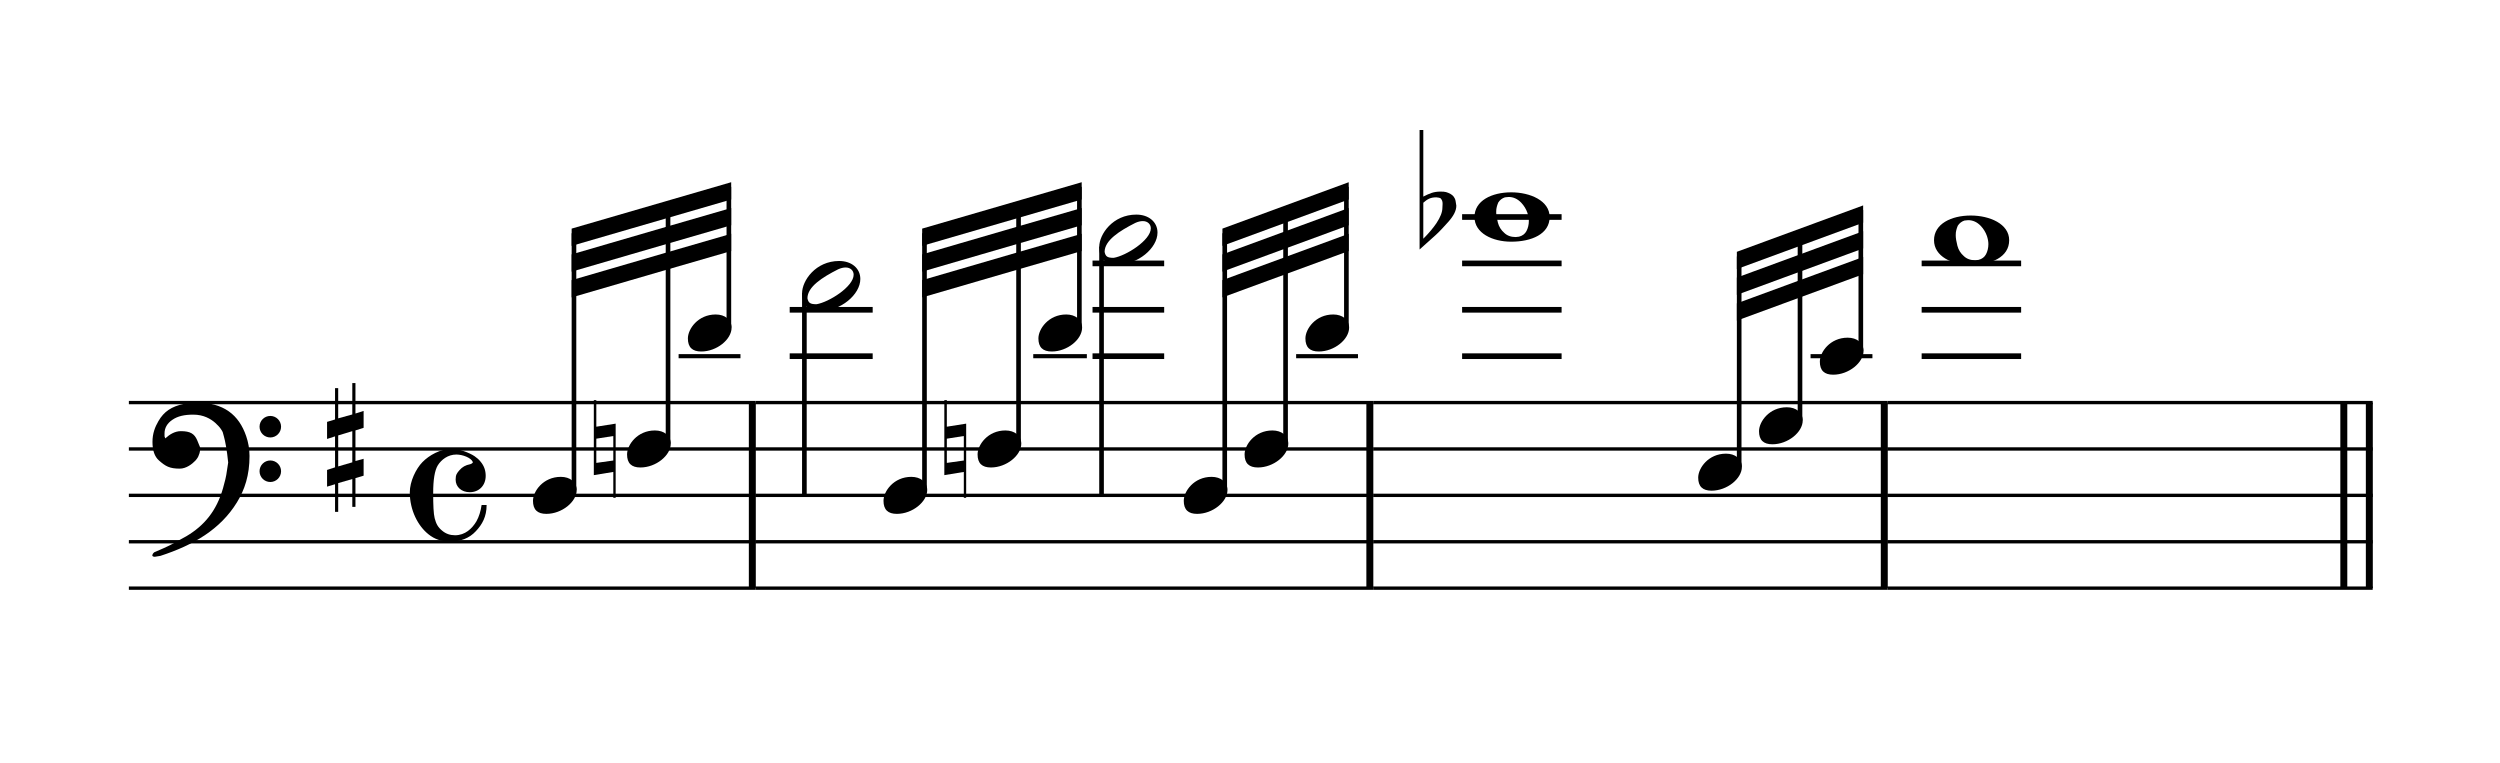
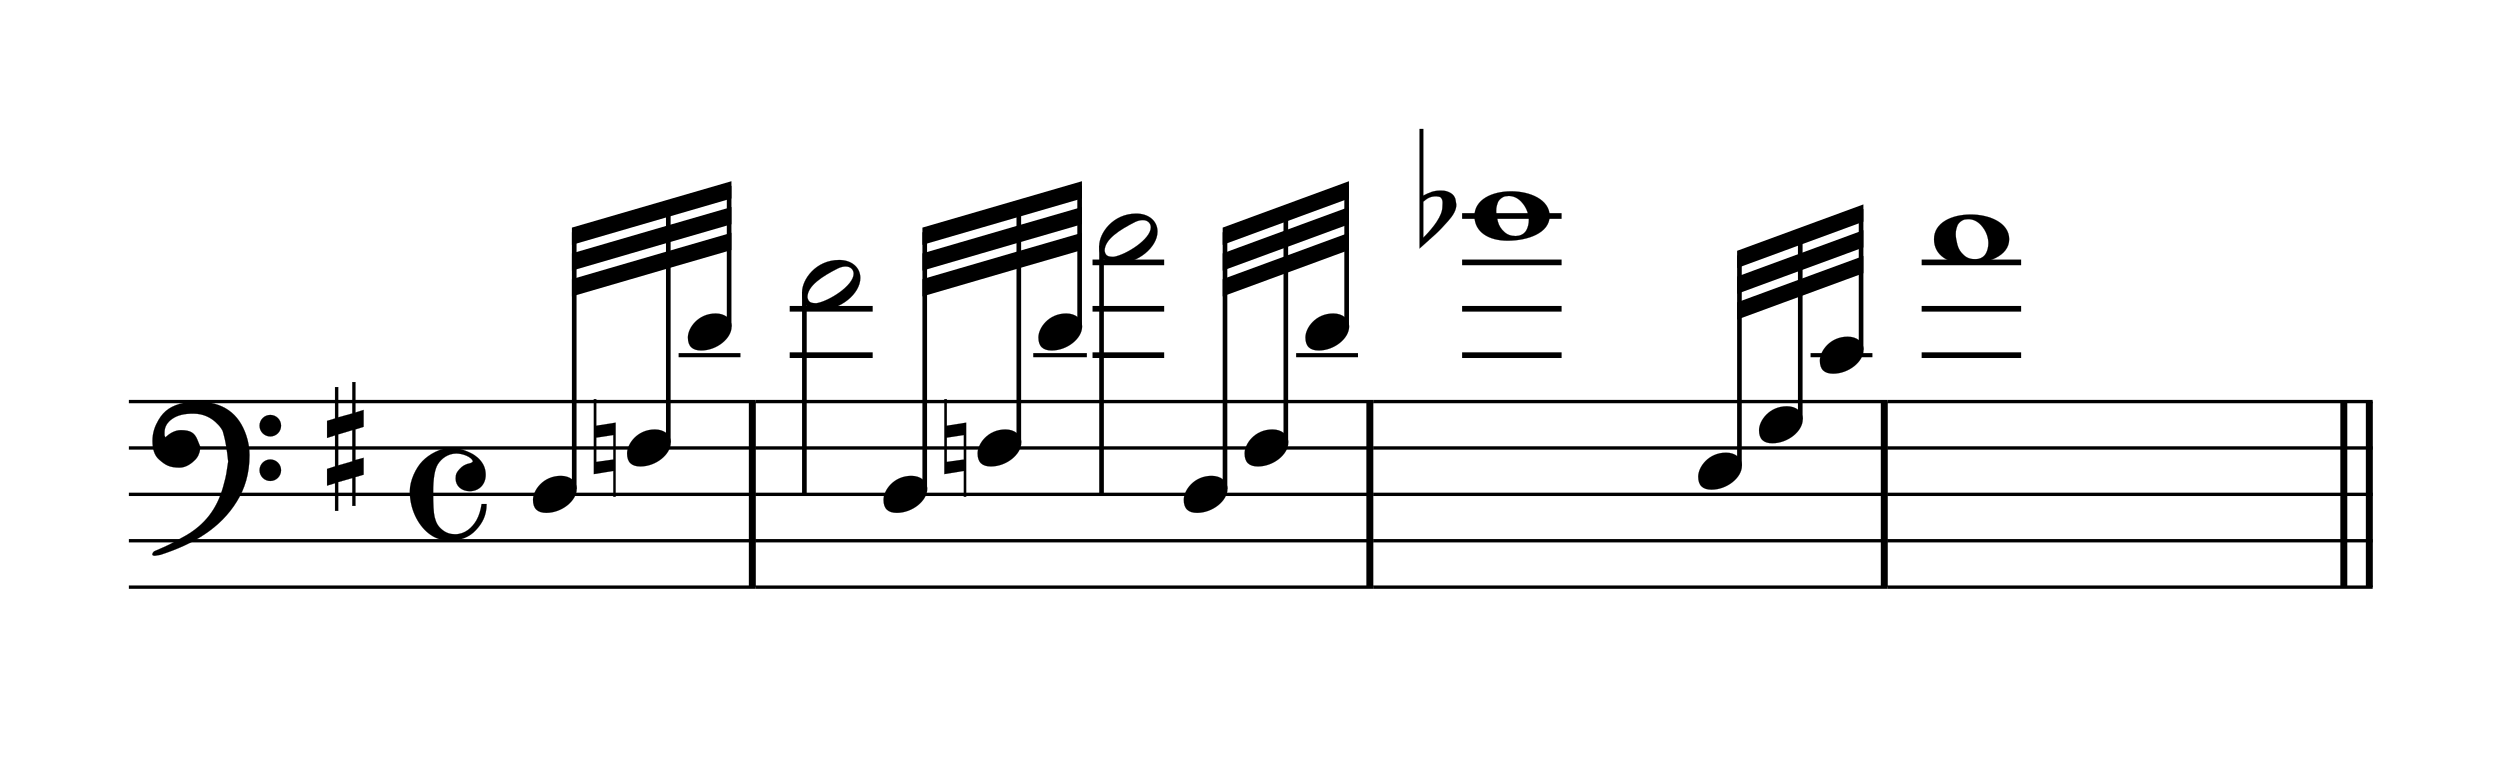
- <svg xmlns="http://www.w3.org/2000/svg" xmlns:xlink="http://www.w3.org/1999/xlink" width="485px" height="148px" version="1.1" overflow="visible">
+ <svg xmlns="http://www.w3.org/2000/svg" xmlns:xlink="http://www.w3.org/1999/xlink" width="437px" height="133px" version="1.1" overflow="visible" id="pfnjo7e">
  <defs>
-     <symbol id="E062-geqd9c" viewBox="0 0 1000 1000" overflow="inherit">
+     <g id="E0A3-pfnjo7e">
+       <path transform="scale(1,-1)" d="M278 64c0 22 -17 39 -43 39c-12 0 -26 -3 -41 -10c-85 -43 -165 -94 -165 -156c5 -25 15 -32 49 -32c67 11 200 95 200 159zM0 -36c0 68 73 174 200 174c66 0 114 -39 114 -97c0 -84 -106 -173 -218 -173c-64 0 -96 32 -96 96z" />
+     </g>
+     <g id="E0A2-pfnjo7e">
+       <path transform="scale(1,-1)" d="M198 133c102 0 207 -45 207 -133c0 -92 -118 -133 -227 -133c-101 0 -178 46 -178 133c0 88 93 133 198 133zM293 -21c0 14 -3 29 -8 44c-7 20 -18 38 -33 54c-20 21 -43 31 -68 31l-20 -2c-15 -5 -27 -14 -36 -28c-4 -9 -6 -17 -8 -24s-3 -16 -3 -27c0 -15 3 -34 9 -57 s18 -41 34 -55c15 -15 36 -23 62 -23c4 0 10 1 18 2c19 5 32 15 40 30s13 34 13 55z" />
+     </g>
+     <g id="E0A4-pfnjo7e">
+       <path transform="scale(1,-1)" d="M0 -39c0 68 73 172 200 172c66 0 114 -37 114 -95c0 -84 -106 -171 -218 -171c-64 0 -96 30 -96 94z" />
+     </g>
+     <g id="E062-pfnjo7e">
      <path transform="scale(1,-1)" d="M582 -120c0 32 26 58 58 58s58 -26 58 -58s-26 -58 -58 -58s-58 26 -58 58zM582 120c0 32 26 58 58 58s58 -26 58 -58s-26 -58 -58 -58s-58 26 -58 58zM158 96c51 0 73 -14 88 -49l16 -39c0 -17 -2 -30 -7 -40c-3 -11 -10 -21 -19 -31c-17 -18 -49 -43 -84 -43 c-55 0 -77 13 -112 44c-24 21 -35 55 -35 100c0 46 14 81 32 112c30 52 71 79 137 93l36 6l26 2c154 0 235 -68 274 -182c11 -32 18 -68 18 -107c0 -103 -26 -182 -68 -250c-89 -145 -234 -230 -412 -288l-30 -5c-9 0 -14 3 -14 8c3 10 5 11 10 16c35 15 70 30 96 44l78 43 c96 57 162 136 197 258c9 33 17 60 22 100c3 22 5 35 6 39c-7 69 -16 115 -23 140s-4 22 -16 40c-8 12 -19 23 -31 34c-24 21 -62 44 -118 44c-48 0 -84 -8 -113 -28c-28 -19 -42 -44 -42 -73v-16c2 -5 3 -9 4 -11c24 22 52 39 84 39z" />
-     </symbol>
-     <symbol id="E08A-geqd9c" viewBox="0 0 1000 1000" overflow="inherit">
+     </g>
+     <g id="E262-pfnjo7e">
+       <path transform="scale(1,-1)" d="M136 186v169h17v-164l44 14v-91l-44 -14v-165l44 12v-91l-44 -13v-155h-17v150l-76 -22v-155h-17v149l-43 -13v90l43 14v167l-43 -14v92l43 13v169h17v-163zM60 73v-167l76 22v168z" />
+     </g>
+     <g id="E261-pfnjo7e">
+       <path transform="scale(1,-1)" d="M0 -188v539h18v-191l139 22v-533h-17v186zM18 -100l122 17v176l-122 -19v-174z" />
+     </g>
+     <g id="E260-pfnjo7e">
+       <path transform="scale(1,-1)" d="M20 110c32 16 54 27 93 27c26 0 35 -3 54 -13c13 -7 24 -20 27 -38l4 -25c0 -28 -16 -57 -45 -89c-23 -25 -39 -44 -65 -68l-88 -79v644h20v-359zM90 106c-32 0 -48 -10 -70 -29v-194c31 31 54 59 71 84c21 32 32 59 32 84c0 9 1 16 1 20c0 14 -3 21 -11 30l-8 3z" />
+     </g>
+     <g id="E08A-pfnjo7e">
      <path transform="scale(1,-1)" d="M340 179c-9 24 -56 41 -89 41c-46 0 -81 -28 -100 -58c-17 -28 -25 -78 -25 -150c0 -65 2 -111 8 -135c8 -31 18 -49 40 -67c20 -17 43 -25 70 -25c54 0 92 36 115 75c14 25 23 54 28 88h27c0 -63 -24 -105 -58 -141c-35 -38 -82 -56 -140 -56c-45 0 -83 13 -115 39 c-57 45 -101 130 -101 226c0 59 33 127 68 163c36 37 97 72 160 72c36 0 93 -21 121 -40c11 -8 23 -17 33 -30c19 -23 27 -48 27 -76c0 -51 -35 -88 -86 -88c-43 0 -76 27 -76 68c0 26 7 35 21 51c15 17 32 27 58 32c7 2 14 7 14 11z" />
-     </symbol>
-     <symbol id="E0A2-geqd9c" viewBox="0 0 1000 1000" overflow="inherit">
-       <path transform="scale(1,-1)" d="M198 133c102 0 207 -45 207 -133c0 -92 -98 -133 -207 -133c-101 0 -198 46 -198 133c0 88 93 133 198 133zM293 -21c0 14 -3 29 -8 44c-7 20 -18 38 -33 54c-20 21 -43 31 -68 31l-20 -2c-15 -5 -27 -14 -36 -28c-4 -9 -6 -17 -8 -24s-3 -16 -3 -27c0 -15 3 -34 9 -57 s18 -41 34 -55c15 -15 36 -23 62 -23c4 0 10 1 18 2c19 5 32 15 40 30s13 34 13 55z" />
-     </symbol>
-     <symbol id="E0A3-geqd9c" viewBox="0 0 1000 1000" overflow="inherit">
-       <path transform="scale(1,-1)" d="M278 64c0 22 -17 39 -43 39c-12 0 -26 -3 -41 -10c-85 -43 -165 -94 -165 -156c5 -25 15 -32 49 -32c67 11 200 95 200 159zM0 -36c0 68 73 174 200 174c66 0 114 -39 114 -97c0 -84 -106 -173 -218 -173c-64 0 -96 32 -96 96z" />
-     </symbol>
-     <symbol id="E0A4-geqd9c" viewBox="0 0 1000 1000" overflow="inherit">
-       <path transform="scale(1,-1)" d="M0 -39c0 68 73 172 200 172c66 0 114 -37 114 -95c0 -84 -106 -171 -218 -171c-64 0 -96 30 -96 94z" />
-     </symbol>
-     <symbol id="E260-geqd9c" viewBox="0 0 1000 1000" overflow="inherit">
-       <path transform="scale(1,-1)" d="M20 110c32 16 54 27 93 27c26 0 35 -3 54 -13c13 -7 24 -20 27 -38l4 -25c0 -28 -16 -57 -45 -89c-23 -25 -39 -44 -65 -68l-88 -79v644h20v-359zM90 106c-32 0 -48 -10 -70 -29v-194c31 31 54 59 71 84c21 32 32 59 32 84c0 9 1 16 1 20c0 14 -3 21 -11 30l-8 3z" />
-     </symbol>
-     <symbol id="E261-geqd9c" viewBox="0 0 1000 1000" overflow="inherit">
-       <path transform="scale(1,-1)" d="M0 -188v539h18v-191l139 22v-533h-17v186zM18 -100l122 17v176l-122 -19v-174z" />
-     </symbol>
-     <symbol id="E262-geqd9c" viewBox="0 0 1000 1000" overflow="inherit">
-       <path transform="scale(1,-1)" d="M136 186v169h17v-164l44 14v-91l-44 -14v-165l44 12v-91l-44 -13v-155h-17v150l-76 -22v-155h-17v149l-43 -13v90l43 14v167l-43 -14v92l43 13v169h17v-163zM60 73v-167l76 22v168z" />
-     </symbol>
+     </g>
  </defs>
-   <style type="text/css">g.page-margin{font-family:Times;} g.ending, g.fing, g.reh, g.tempo{font-weight:bold;} g.dir, g.dynam, g.mNum{font-style:italic;} g.label{font-weight:normal;}</style>
+   <style type="text/css">#pfnjo7e g.page-margin {font-family:Times,serif;}#pfnjo7e g.ending, #pfnjo7e g.fing, #pfnjo7e g.reh, #pfnjo7e g.tempo {font-weight:bold;}#pfnjo7e g.dir, #pfnjo7e g.dynam, #pfnjo7e g.mNum {font-style:italic;}#pfnjo7e g.label {font-weight:normal;}#pfnjo7e path {stroke:currentColor}</style>
  <svg class="definition-scale" color="black" viewBox="0 0 9700 2950">
    <g class="page-margin" transform="translate(500, 500)">
-       <g id="mmet4hd" class="mdiv pageMilestone" />
-       <g id="sa3f0ob" class="score pageMilestone" />
-       <g id="skfvgnr" class="system">
-         <g id="s1jn0u8q" class="section systemMilestone" />
-         <g id="maj27" class="measure">
-           <g id="sjx4kfj" class="staff">
-             <path d="M0 1057 L2432 1057" stroke="currentColor" stroke-width="13" />
-             <path d="M0 1237 L2432 1237" stroke="currentColor" stroke-width="13" />
-             <path d="M0 1417 L2432 1417" stroke="currentColor" stroke-width="13" />
-             <path d="M0 1597 L2432 1597" stroke="currentColor" stroke-width="13" />
-             <path d="M0 1777 L2432 1777" stroke="currentColor" stroke-width="13" />
-             <g id="c7c8b3" class="clef">
-               <use xlink:href="#E062-geqd9c" x="88" y="1237" height="720px" width="720px" />
-             </g>
-             <g id="k1ivzbet" class="keySig">
-               <g id="k17u3xch" class="keyAccid">
-                 <use xlink:href="#E262-geqd9c" x="769" y="1237" height="720px" width="720px" />
-               </g>
-             </g>
-             <g id="mav246i" class="meterSig">
-               <use xlink:href="#E08A-geqd9c" x="1090" y="1417" height="720px" width="720px" />
+       <g id="ewtw03u" class="mdiv pageMilestone" />
+       <g id="f12ecyql" class="score pageMilestone" />
+       <g id="fwigvp2" class="system">
+         <g id="hzub3xf" class="section systemMilestone" />
+         <g id="qmlovzj" class="measure">
+           <g id="tmeaduc" class="staff">
+             <path d="M0 1057 L2432 1057" stroke-width="13" />
+             <path d="M0 1237 L2432 1237" stroke-width="13" />
+             <path d="M0 1417 L2432 1417" stroke-width="13" />
+             <path d="M0 1597 L2432 1597" stroke-width="13" />
+             <path d="M0 1777 L2432 1777" stroke-width="13" />
+             <g id="frvbxh6" class="clef">
+               <use xlink:href="#E062-pfnjo7e" transform="translate(88, 1237) scale(0.72, 0.72)" />
+             </g>
+             <g id="g1gv1amb" class="keySig">
+               <g id="hpvbxwl" class="keyAccid">
+                 <use xlink:href="#E262-pfnjo7e" transform="translate(769, 1237) scale(0.72, 0.72)" />
+               </g>
+             </g>
+             <g id="i1yz9fdu" class="meterSig">
+               <use xlink:href="#E08A-pfnjo7e" transform="translate(1090, 1417) scale(0.72, 0.72)" />
            </g>
            <g class="ledgerLines above cue">
-               <path d="M2133 877 L2373 877" stroke="currentColor" stroke-width="16" />
-             </g>
-             <g id="lvotdr6" class="layer">
-               <g id="g1bphtqe" class="graceGrp">
-                 <g id="b1bmm5zc" class="beam">
-                   <polygon points="1718,382 2337,202 2337,269 1718,449" />
-                   <polygon points="1718,482 2092,373 2092,440 1718,549" />
-                   <polygon points="2092,373 2337,302 2337,369 2092,440" />
-                   <polygon points="1718,582 2092,473 2092,540 1718,649" />
-                   <polygon points="2092,473 2337,402 2337,469 2092,540" />
-                   <g id="n1kvldvx" class="note">
-                     <g class="notehead">
-                       <use xlink:href="#E0A4-geqd9c" x="1568" y="1417" height="540px" width="540px" />
-                     </g>
-                     <g id="s1t4imxy" class="stem">
-                       <rect x="1718" y="400" height="996" width="18" />
-                     </g>
-                   </g>
-                   <g id="n1eutf55" class="note">
-                     <g class="notehead">
-                       <use xlink:href="#E0A4-geqd9c" x="1933" y="1237" height="540px" width="540px" />
-                     </g>
-                     <g id="sf15nd4" class="stem">
-                       <rect x="2083" y="291" height="925" width="18" />
-                     </g>
-                     <g id="ac29x2n" class="accid">
-                       <use xlink:href="#E261-geqd9c" x="1804" y="1237" height="540px" width="540px" />
-                     </g>
-                   </g>
-                   <g id="n1wryc95" class="note">
-                     <g class="notehead">
-                       <use xlink:href="#E0A4-geqd9c" x="2169" y="787" height="540px" width="540px" />
-                     </g>
-                     <g id="s1so4aao" class="stem">
-                       <rect x="2319" y="220" height="546" width="18" />
-                     </g>
-                   </g>
-                 </g>
-               </g>
-             </g>
-           </g>
-           <g id="bd8ados" class="barLine">
-             <path d="M2419 1057 L2419 1777" stroke="currentColor" stroke-width="27" />
+               <path d="M2133 877 L2373 877" stroke-width="16" />
+             </g>
+             <g id="u4oqxce" class="layer">
+               <g id="xfggj11" class="graceGrp">
+                 <g id="t3elz0m" class="beam">
+                   <polygon stroke-opacity="1" fill-opacity="1" points="1719,382 2338,202 2338,269 1719,449" />
+                   <polygon stroke-opacity="1" fill-opacity="1" points="1719,482 2093,373 2093,440 1719,549" />
+                   <polygon stroke-opacity="1" fill-opacity="1" points="2093,373 2338,302 2338,369 2093,440" />
+                   <polygon stroke-opacity="1" fill-opacity="1" points="1719,582 2093,473 2093,540 1719,649" />
+                   <polygon stroke-opacity="1" fill-opacity="1" points="2093,473 2338,402 2338,469 2093,540" />
+                   <g id="a1pfogn4" class="note">
+                     <g class="notehead">
+                       <use xlink:href="#E0A4-pfnjo7e" transform="translate(1568, 1417) scale(0.54, 0.54)" />
+                     </g>
+                     <g id="m1c77hfv" class="stem">
+                       <path d="M1728 1396 L1728 400" stroke-width="18" />
+                     </g>
+                   </g>
+                   <g id="b8j2ung" class="note">
+                     <g class="notehead">
+                       <use xlink:href="#E0A4-pfnjo7e" transform="translate(1933, 1237) scale(0.54, 0.54)" />
+                     </g>
+                     <g id="n1p91bt0" class="stem">
+                       <path d="M2093 1216 L2093 291" stroke-width="18" />
+                     </g>
+                     <g id="qhghzyb" class="accid">
+                       <use xlink:href="#E261-pfnjo7e" transform="translate(1804, 1237) scale(0.54, 0.54)" />
+                     </g>
+                   </g>
+                   <g id="c1ahluu1" class="note">
+                     <g class="notehead">
+                       <use xlink:href="#E0A4-pfnjo7e" transform="translate(2169, 787) scale(0.54, 0.54)" />
+                     </g>
+                     <g id="o1hn97h8" class="stem">
+                       <path d="M2329 766 L2329 220" stroke-width="18" />
+                     </g>
+                   </g>
+                 </g>
+               </g>
+             </g>
+           </g>
+           <g id="yhbsl03" class="barLine">
+             <path d="M2419 1057 L2419 1777" stroke-width="27" />
          </g>
        </g>
-         <g id="mrjxj5z" class="measure">
-           <g id="s1k29xw7" class="staff">
-             <path d="M2432 1057 L4828 1057" stroke="currentColor" stroke-width="13" />
-             <path d="M2432 1237 L4828 1237" stroke="currentColor" stroke-width="13" />
-             <path d="M2432 1417 L4828 1417" stroke="currentColor" stroke-width="13" />
-             <path d="M2432 1597 L4828 1597" stroke="currentColor" stroke-width="13" />
-             <path d="M2432 1777 L4828 1777" stroke="currentColor" stroke-width="13" />
+         <g id="zmyzslu" class="measure">
+           <g id="v1bpmbr1" class="staff">
+             <path d="M2432 1057 L4828 1057" stroke-width="13" />
+             <path d="M2432 1237 L4828 1237" stroke-width="13" />
+             <path d="M2432 1417 L4828 1417" stroke-width="13" />
+             <path d="M2432 1597 L4828 1597" stroke-width="13" />
+             <path d="M2432 1777 L4828 1777" stroke-width="13" />
            <g class="ledgerLines above">
-               <path d="M2564 877 L2886 877" stroke="currentColor" stroke-width="22" />
-               <path d="M3739 877 L4017 877" stroke="currentColor" stroke-width="22" />
-               <path d="M2564 697 L2886 697" stroke="currentColor" stroke-width="22" />
-               <path d="M3739 697 L4017 697" stroke="currentColor" stroke-width="22" />
-               <path d="M3739 517 L4017 517" stroke="currentColor" stroke-width="22" />
+               <path d="M2564 877 L2886 877" stroke-width="22" />
+               <path d="M3739 877 L4017 877" stroke-width="22" />
+               <path d="M2564 697 L2886 697" stroke-width="22" />
+               <path d="M3739 697 L4017 697" stroke-width="22" />
+               <path d="M3739 517 L4017 517" stroke-width="22" />
            </g>
            <g class="ledgerLines above cue">
-               <path d="M3509 877 L3717 877" stroke="currentColor" stroke-width="16" />
-               <path d="M4529 877 L4769 877" stroke="currentColor" stroke-width="16" />
-             </g>
-             <g id="lfrzwqv" class="layer">
-               <g id="n1l0qosn" class="note">
+               <path d="M3509 877 L3717 877" stroke-width="16" />
+               <path d="M4529 877 L4769 877" stroke-width="16" />
+             </g>
+             <g id="w1m11mph" class="layer">
+               <g id="d1iiegxs" class="note">
                <g class="notehead">
-                   <use xlink:href="#E0A3-geqd9c" x="2612" y="607" height="720px" width="720px" />
-                 </g>
-                 <g id="siv16ea" class="stem">
-                   <rect x="2612" y="632" height="785" width="18" />
-                 </g>
-                 <g id="ae15r7n" class="accid" />
-               </g>
-               <g id="g1w1fj4l" class="graceGrp">
-                 <g id="b6zhf6m" class="beam">
-                   <polygon points="3078,382 3697,202 3697,269 3078,449" />
-                   <polygon points="3078,482 3452,373 3452,440 3078,549" />
-                   <polygon points="3452,373 3697,302 3697,369 3452,440" />
-                   <polygon points="3078,582 3452,473 3452,540 3078,649" />
-                   <polygon points="3452,473 3697,402 3697,469 3452,540" />
-                   <g id="nm9gldr" class="note">
-                     <g class="notehead">
-                       <use xlink:href="#E0A4-geqd9c" x="2928" y="1417" height="540px" width="540px" />
-                     </g>
-                     <g id="sl8ebre" class="stem">
-                       <rect x="3078" y="400" height="996" width="18" />
-                     </g>
-                   </g>
-                   <g id="n6lavjx" class="note">
-                     <g class="notehead">
-                       <use xlink:href="#E0A4-geqd9c" x="3293" y="1237" height="540px" width="540px" />
-                     </g>
-                     <g id="syx0aaf" class="stem">
-                       <rect x="3443" y="291" height="925" width="18" />
-                     </g>
-                     <g id="a47hp0q" class="accid">
-                       <use xlink:href="#E261-geqd9c" x="3164" y="1237" height="540px" width="540px" />
-                     </g>
-                   </g>
-                   <g id="n1d6chli" class="note">
-                     <g class="notehead">
-                       <use xlink:href="#E0A4-geqd9c" x="3529" y="787" height="540px" width="540px" />
-                     </g>
-                     <g id="s15ick27" class="stem">
-                       <rect x="3679" y="220" height="546" width="18" />
-                     </g>
-                   </g>
-                 </g>
-               </g>
-               <g id="n10sz2ux" class="note">
+                   <use xlink:href="#E0A3-pfnjo7e" transform="translate(2612, 607) scale(0.72, 0.72)" />
+                 </g>
+                 <g id="pmwmthe" class="stem">
+                   <path d="M2621 632 L2621 1417" stroke-width="18" />
+                 </g>
+                 <g id="b37hn12" class="accid" />
+               </g>
+               <g id="y1waypqj" class="graceGrp">
+                 <g id="u1bb0tuc" class="beam">
+                   <polygon stroke-opacity="1" fill-opacity="1" points="3079,382 3698,202 3698,269 3079,449" />
+                   <polygon stroke-opacity="1" fill-opacity="1" points="3079,482 3453,373 3453,440 3079,549" />
+                   <polygon stroke-opacity="1" fill-opacity="1" points="3453,373 3698,302 3698,369 3453,440" />
+                   <polygon stroke-opacity="1" fill-opacity="1" points="3079,582 3453,473 3453,540 3079,649" />
+                   <polygon stroke-opacity="1" fill-opacity="1" points="3453,473 3698,402 3698,469 3453,540" />
+                   <g id="erbcoh7" class="note">
+                     <g class="notehead">
+                       <use xlink:href="#E0A4-pfnjo7e" transform="translate(2928, 1417) scale(0.54, 0.54)" />
+                     </g>
+                     <g id="q14fmeoc" class="stem">
+                       <path d="M3088 1396 L3088 400" stroke-width="18" />
+                     </g>
+                   </g>
+                   <g id="fmlv5y5" class="note">
+                     <g class="notehead">
+                       <use xlink:href="#E0A4-pfnjo7e" transform="translate(3293, 1237) scale(0.54, 0.54)" />
+                     </g>
+                     <g id="rivwb27" class="stem">
+                       <path d="M3453 1216 L3453 291" stroke-width="18" />
+                     </g>
+                     <g id="rgx8bjh" class="accid">
+                       <use xlink:href="#E261-pfnjo7e" transform="translate(3164, 1237) scale(0.54, 0.54)" />
+                     </g>
+                   </g>
+                   <g id="g14xmp24" class="note">
+                     <g class="notehead">
+                       <use xlink:href="#E0A4-pfnjo7e" transform="translate(3529, 787) scale(0.54, 0.54)" />
+                     </g>
+                     <g id="s1f31sgl" class="stem">
+                       <path d="M3689 766 L3689 220" stroke-width="18" />
+                     </g>
+                   </g>
+                 </g>
+               </g>
+               <g id="hju2rxn" class="note">
                <g class="notehead">
-                   <use xlink:href="#E0A3-geqd9c" x="3765" y="427" height="720px" width="720px" />
-                 </g>
-                 <g id="s3sgcfj" class="stem">
-                   <rect x="3765" y="452" height="965" width="18" />
-                 </g>
-               </g>
-               <g id="gt8zkfl" class="graceGrp">
-                 <g id="b164j9s7" class="beam">
-                   <polygon points="4243,382 4733,202 4733,269 4243,449" />
-                   <polygon points="4243,482 4488,392 4488,459 4243,549" />
-                   <polygon points="4488,392 4733,302 4733,369 4488,459" />
-                   <polygon points="4243,582 4488,492 4488,559 4243,649" />
-                   <polygon points="4488,492 4733,402 4733,469 4488,559" />
-                   <g id="n1q90xdt" class="note">
-                     <g class="notehead">
-                       <use xlink:href="#E0A4-geqd9c" x="4093" y="1417" height="540px" width="540px" />
-                     </g>
-                     <g id="s1473mmv" class="stem">
-                       <rect x="4243" y="400" height="996" width="18" />
-                     </g>
-                   </g>
-                   <g id="n1pfycn4" class="note">
-                     <g class="notehead">
-                       <use xlink:href="#E0A4-geqd9c" x="4329" y="1237" height="540px" width="540px" />
-                     </g>
-                     <g id="s14s302h" class="stem">
-                       <rect x="4479" y="310" height="906" width="18" />
-                     </g>
-                     <g id="a1d57h6s" class="accid" />
-                   </g>
-                   <g id="n1rjlykc" class="note">
-                     <g class="notehead">
-                       <use xlink:href="#E0A4-geqd9c" x="4565" y="787" height="540px" width="540px" />
-                     </g>
-                     <g id="s17lwqmf" class="stem">
-                       <rect x="4715" y="220" height="546" width="18" />
-                     </g>
-                   </g>
-                 </g>
-               </g>
-             </g>
-           </g>
-           <g id="bm92q1x" class="barLine">
-             <path d="M4815 1057 L4815 1777" stroke="currentColor" stroke-width="27" />
+                   <use xlink:href="#E0A3-pfnjo7e" transform="translate(3765, 427) scale(0.72, 0.72)" />
+                 </g>
+                 <g id="t1ajik95" class="stem">
+                   <path d="M3774 452 L3774 1417" stroke-width="18" />
+                 </g>
+               </g>
+               <g id="zfx25hn" class="graceGrp">
+                 <g id="v6sh6uc" class="beam">
+                   <polygon stroke-opacity="1" fill-opacity="1" points="4244,382 4734,202 4734,269 4244,449" />
+                   <polygon stroke-opacity="1" fill-opacity="1" points="4244,482 4489,392 4489,459 4244,549" />
+                   <polygon stroke-opacity="1" fill-opacity="1" points="4489,392 4734,302 4734,369 4489,459" />
+                   <polygon stroke-opacity="1" fill-opacity="1" points="4244,582 4489,492 4489,559 4244,649" />
+                   <polygon stroke-opacity="1" fill-opacity="1" points="4489,492 4734,402 4734,469 4489,559" />
+                   <g id="izodm98" class="note">
+                     <g class="notehead">
+                       <use xlink:href="#E0A4-pfnjo7e" transform="translate(4093, 1417) scale(0.54, 0.54)" />
+                     </g>
+                     <g id="u6oscn4" class="stem">
+                       <path d="M4253 1396 L4253 400" stroke-width="18" />
+                     </g>
+                   </g>
+                   <g id="j1mj6nxn" class="note">
+                     <g class="notehead">
+                       <use xlink:href="#E0A4-pfnjo7e" transform="translate(4329, 1237) scale(0.54, 0.54)" />
+                     </g>
+                     <g id="vyt4ad" class="stem">
+                       <path d="M4489 1216 L4489 310" stroke-width="18" />
+                     </g>
+                     <g id="c1kyp1ws" class="accid" />
+                   </g>
+                   <g id="k1d0qcvg" class="note">
+                     <g class="notehead">
+                       <use xlink:href="#E0A4-pfnjo7e" transform="translate(4565, 787) scale(0.54, 0.54)" />
+                     </g>
+                     <g id="w19obtds" class="stem">
+                       <path d="M4725 766 L4725 220" stroke-width="18" />
+                     </g>
+                   </g>
+                 </g>
+               </g>
+             </g>
+           </g>
+           <g id="hmwwo00" class="barLine">
+             <path d="M4815 1057 L4815 1777" stroke-width="27" />
          </g>
        </g>
-         <g id="m1co6lqq" class="measure">
-           <g id="s7bykuy" class="staff">
-             <path d="M4828 1057 L6824 1057" stroke="currentColor" stroke-width="13" />
-             <path d="M4828 1237 L6824 1237" stroke="currentColor" stroke-width="13" />
-             <path d="M4828 1417 L6824 1417" stroke="currentColor" stroke-width="13" />
-             <path d="M4828 1597 L6824 1597" stroke="currentColor" stroke-width="13" />
-             <path d="M4828 1777 L6824 1777" stroke="currentColor" stroke-width="13" />
+         <g id="i1s4ffnc" class="measure">
+           <g id="x1oxd4nf" class="staff">
+             <path d="M4828 1057 L6824 1057" stroke-width="13" />
+             <path d="M4828 1237 L6824 1237" stroke-width="13" />
+             <path d="M4828 1417 L6824 1417" stroke-width="13" />
+             <path d="M4828 1597 L6824 1597" stroke-width="13" />
+             <path d="M4828 1777 L6824 1777" stroke-width="13" />
            <g class="ledgerLines above">
-               <path d="M5173 877 L5559 877" stroke="currentColor" stroke-width="22" />
-               <path d="M5173 697 L5559 697" stroke="currentColor" stroke-width="22" />
-               <path d="M5173 517 L5559 517" stroke="currentColor" stroke-width="22" />
-               <path d="M5173 337 L5559 337" stroke="currentColor" stroke-width="22" />
+               <path d="M5173 877 L5559 877" stroke-width="22" />
+               <path d="M5173 697 L5559 697" stroke-width="22" />
+               <path d="M5173 517 L5559 517" stroke-width="22" />
+               <path d="M5173 337 L5559 337" stroke-width="22" />
            </g>
            <g class="ledgerLines above cue">
-               <path d="M6525 877 L6765 877" stroke="currentColor" stroke-width="16" />
-             </g>
-             <g id="l57lm6x" class="layer">
-               <g id="n1mw7zrl" class="note">
+               <path d="M6525 877 L6765 877" stroke-width="16" />
+             </g>
+             <g id="y23h8om" class="layer">
+               <g id="leeh8fz" class="note">
                <g class="notehead">
-                   <use xlink:href="#E0A2-geqd9c" x="5221" y="337" height="720px" width="720px" />
-                 </g>
-                 <g id="a1qdic1l" class="accid">
-                   <use xlink:href="#E260-geqd9c" x="5008" y="337" height="720px" width="720px" />
-                 </g>
-               </g>
-               <g id="g11vd3cp" class="graceGrp">
-                 <g id="btwti83" class="beam">
-                   <polygon points="6239,472 6729,292 6729,359 6239,539" />
-                   <polygon points="6239,572 6484,482 6484,549 6239,639" />
-                   <polygon points="6484,482 6729,392 6729,459 6484,549" />
-                   <polygon points="6239,672 6484,582 6484,649 6239,739" />
-                   <polygon points="6484,582 6729,492 6729,559 6484,649" />
-                   <g id="n61gu14" class="note">
-                     <g class="notehead">
-                       <use xlink:href="#E0A4-geqd9c" x="6089" y="1327" height="540px" width="540px" />
-                     </g>
-                     <g id="s1vxywd8" class="stem">
-                       <rect x="6239" y="490" height="816" width="18" />
-                     </g>
-                   </g>
-                   <g id="n1mxe0go" class="note">
-                     <g class="notehead">
-                       <use xlink:href="#E0A4-geqd9c" x="6325" y="1147" height="540px" width="540px" />
-                     </g>
-                     <g id="s15ux556" class="stem">
-                       <rect x="6475" y="400" height="726" width="18" />
-                     </g>
-                   </g>
-                   <g id="n2rv899" class="note">
-                     <g class="notehead">
-                       <use xlink:href="#E0A4-geqd9c" x="6561" y="877" height="540px" width="540px" />
-                     </g>
-                     <g id="sijcp1a" class="stem">
-                       <rect x="6711" y="310" height="546" width="18" />
-                     </g>
-                   </g>
-                 </g>
-               </g>
-             </g>
-           </g>
-           <g id="b1bmglde" class="barLine">
-             <path d="M6811 1057 L6811 1777" stroke="currentColor" stroke-width="27" />
+                   <use xlink:href="#E0A2-pfnjo7e" transform="translate(5221, 337) scale(0.72, 0.72)" />
+                 </g>
+                 <g id="s82fpt" class="accid">
+                   <use xlink:href="#E260-pfnjo7e" transform="translate(5008, 337) scale(0.72, 0.72)" />
+                 </g>
+               </g>
+               <g id="a3ie8ud" class="graceGrp">
+                 <g id="wgj8qwy" class="beam">
+                   <polygon stroke-opacity="1" fill-opacity="1" points="6240,472 6730,292 6730,359 6240,539" />
+                   <polygon stroke-opacity="1" fill-opacity="1" points="6240,572 6485,482 6485,549 6240,639" />
+                   <polygon stroke-opacity="1" fill-opacity="1" points="6485,482 6730,392 6730,459 6485,549" />
+                   <polygon stroke-opacity="1" fill-opacity="1" points="6240,672 6485,582 6485,649 6240,739" />
+                   <polygon stroke-opacity="1" fill-opacity="1" points="6485,582 6730,492 6730,559 6485,649" />
+                   <g id="m5odh2d" class="note">
+                     <g class="notehead">
+                       <use xlink:href="#E0A4-pfnjo7e" transform="translate(6089, 1327) scale(0.54, 0.54)" />
+                     </g>
+                     <g id="yvzjjlx" class="stem">
+                       <path d="M6249 1306 L6249 490" stroke-width="18" />
+                     </g>
+                   </g>
+                   <g id="n16gprxv" class="note">
+                     <g class="notehead">
+                       <use xlink:href="#E0A4-pfnjo7e" transform="translate(6325, 1147) scale(0.54, 0.54)" />
+                     </g>
+                     <g id="z4bj489" class="stem">
+                       <path d="M6485 1126 L6485 400" stroke-width="18" />
+                     </g>
+                   </g>
+                   <g id="o1w2vfrn" class="note">
+                     <g class="notehead">
+                       <use xlink:href="#E0A4-pfnjo7e" transform="translate(6561, 877) scale(0.54, 0.54)" />
+                     </g>
+                     <g id="a1tqy1kq" class="stem">
+                       <path d="M6721 856 L6721 310" stroke-width="18" />
+                     </g>
+                   </g>
+                 </g>
+               </g>
+             </g>
+           </g>
+           <g id="qa56g6u" class="barLine">
+             <path d="M6811 1057 L6811 1777" stroke-width="27" />
          </g>
        </g>
-         <g id="m1sx3qkk" class="measure">
-           <g id="svtbb6w" class="staff">
-             <path d="M6824 1057 L8706 1057" stroke="currentColor" stroke-width="13" />
-             <path d="M6824 1237 L8706 1237" stroke="currentColor" stroke-width="13" />
-             <path d="M6824 1417 L8706 1417" stroke="currentColor" stroke-width="13" />
-             <path d="M6824 1597 L8706 1597" stroke="currentColor" stroke-width="13" />
-             <path d="M6824 1777 L8706 1777" stroke="currentColor" stroke-width="13" />
+         <g id="r4ks4fv" class="measure">
+           <g id="z16wv72r" class="staff">
+             <path d="M6824 1057 L8706 1057" stroke-width="13" />
+             <path d="M6824 1237 L8706 1237" stroke-width="13" />
+             <path d="M6824 1417 L8706 1417" stroke-width="13" />
+             <path d="M6824 1597 L8706 1597" stroke-width="13" />
+             <path d="M6824 1777 L8706 1777" stroke-width="13" />
            <g class="ledgerLines above">
-               <path d="M6956 877 L7342 877" stroke="currentColor" stroke-width="22" />
-               <path d="M6956 697 L7342 697" stroke="currentColor" stroke-width="22" />
-               <path d="M6956 517 L7342 517" stroke="currentColor" stroke-width="22" />
-             </g>
-             <g id="lxbw8wm" class="layer">
-               <g id="nje7wj7" class="note">
+               <path d="M6956 877 L7342 877" stroke-width="22" />
+               <path d="M6956 697 L7342 697" stroke-width="22" />
+               <path d="M6956 517 L7342 517" stroke-width="22" />
+             </g>
+             <g id="a1n0fw13" class="layer">
+               <g id="pk6xyvl" class="note">
                <g class="notehead">
-                   <use xlink:href="#E0A2-geqd9c" x="7004" y="427" height="720px" width="720px" />
-                 </g>
-               </g>
-             </g>
-           </g>
-           <g id="b1jaffx2" class="barLine">
-             <path d="M8594 1057 L8594 1777" stroke="currentColor" stroke-width="27" />
-             <path d="M8693 1057 L8693 1777" stroke="currentColor" stroke-width="27" />
+                   <use xlink:href="#E0A2-pfnjo7e" transform="translate(7004, 427) scale(0.72, 0.72)" />
+                 </g>
+               </g>
+             </g>
+           </g>
+           <g id="z2gqwr3" class="barLine">
+             <path d="M8594 1057 L8594 1777" stroke-width="27" />
+             <path d="M8693 1057 L8693 1777" stroke-width="27" />
          </g>
        </g>
-         <g id="s119yyl7" class="systemMilestoneEnd s1jn0u8q" />
+         <g id="i4s4uc4" class="systemMilestoneEnd hzub3xf" />
      </g>
-       <g id="p1diug5" class="pageMilestoneEnd sa3f0ob" />
-       <g id="p5xu055" class="pageMilestoneEnd mmet4hd" />
+       <g id="jo3qcsy" class="pageMilestoneEnd f12ecyql" />
+       <g id="kgtp1zt" class="pageMilestoneEnd ewtw03u" />
    </g>
  </svg>
</svg>
